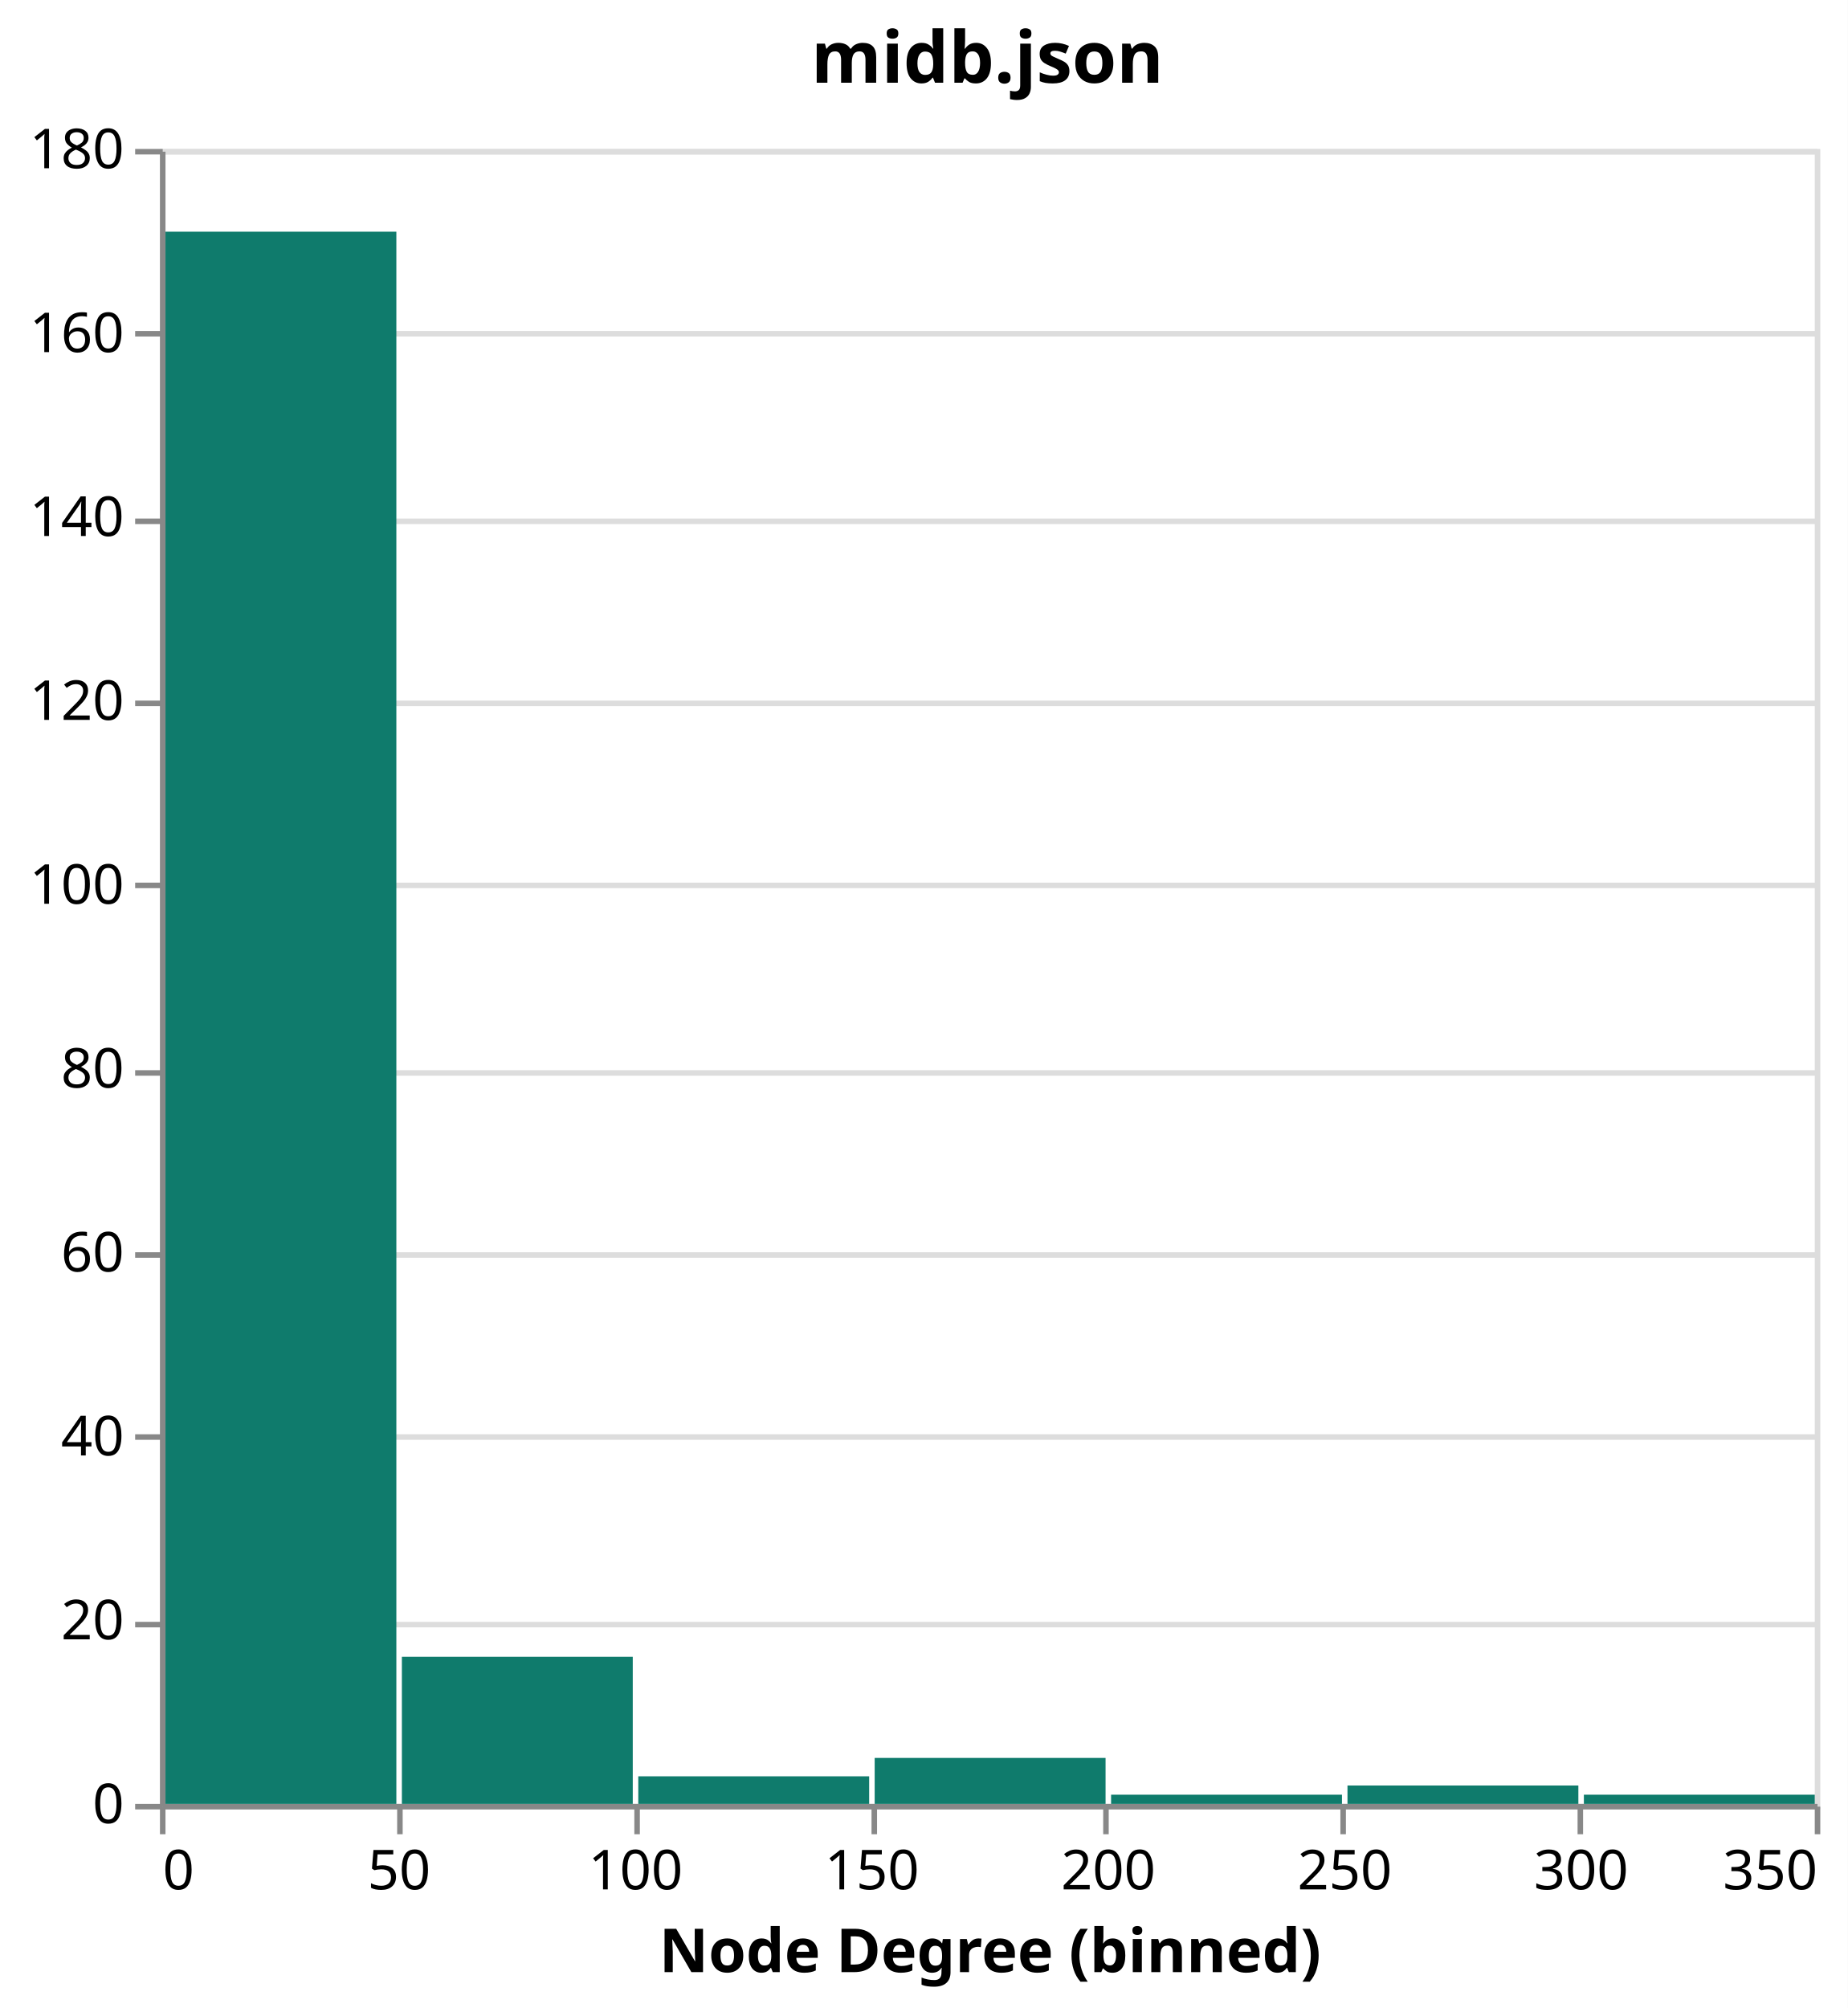
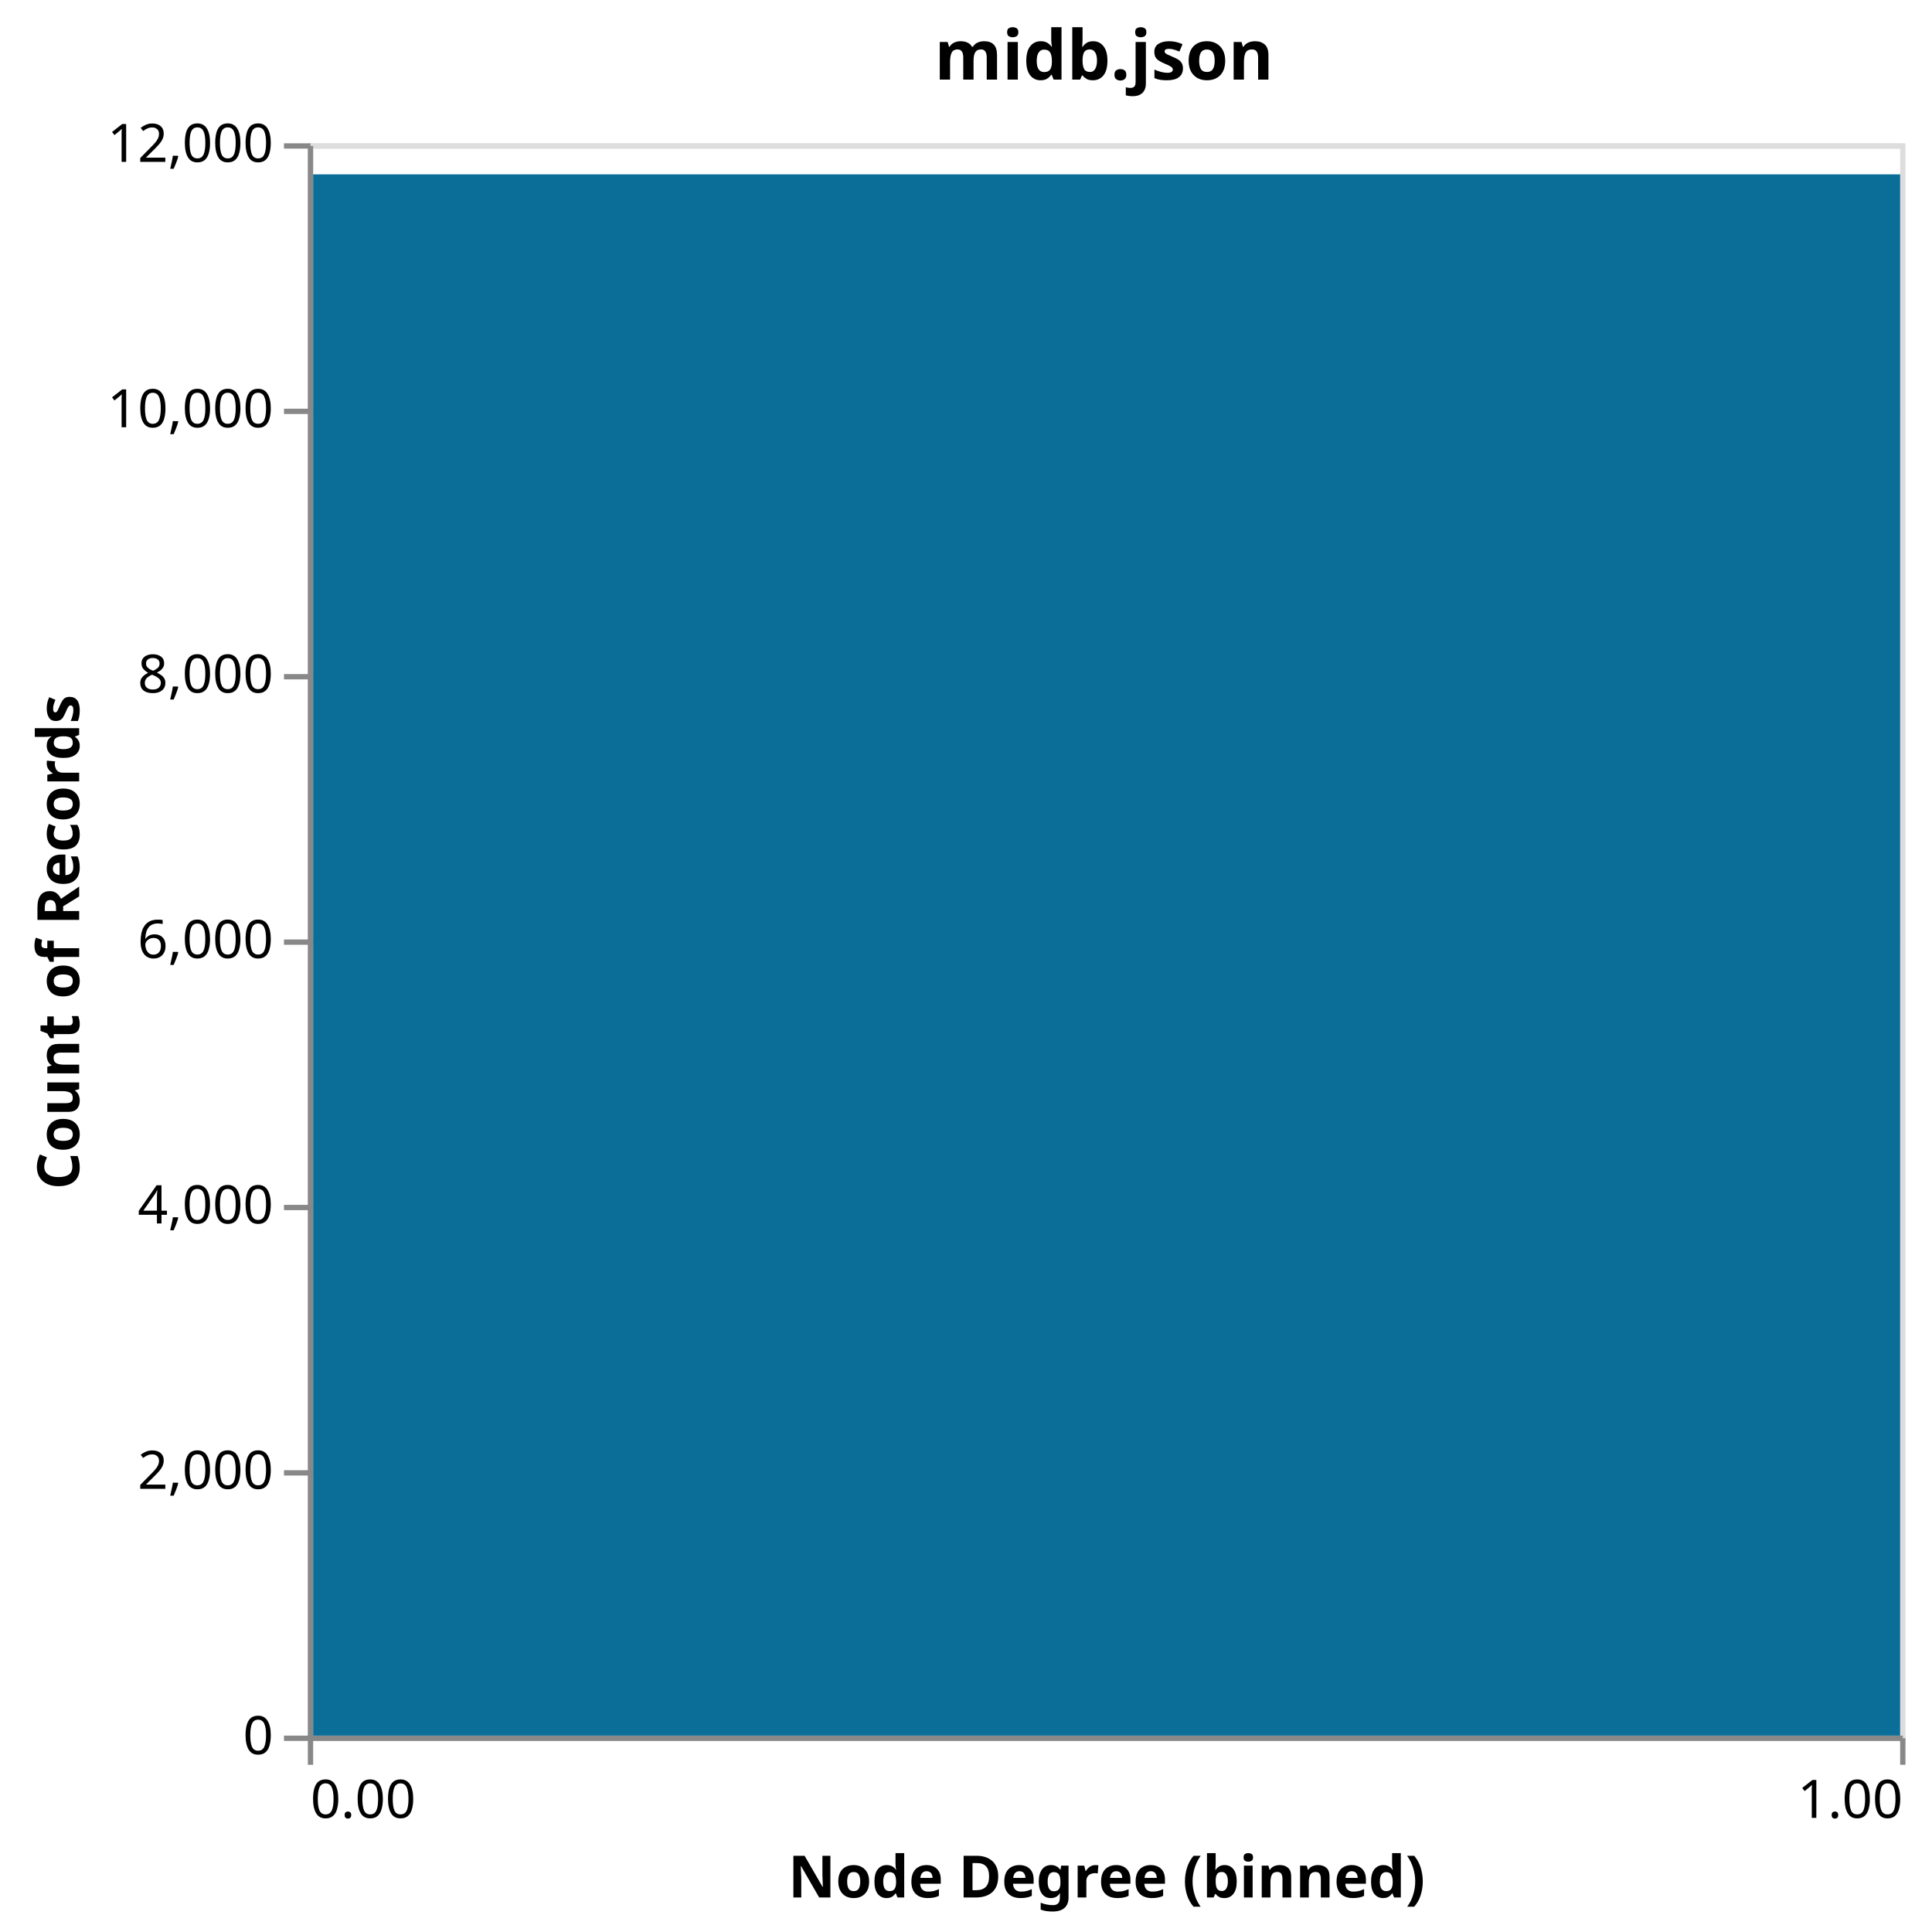
- <svg xmlns="http://www.w3.org/2000/svg" version="1.1" class="marks" width="335" height="364" viewBox="0 0 335 364">
-   <rect width="335" height="364" fill="white" />
-   <g fill="none" stroke-miterlimit="10" transform="translate(29,27)">
+ <svg xmlns="http://www.w3.org/2000/svg" version="1.1" class="marks" width="364" height="364" viewBox="0 0 364 364">
+   <rect width="364" height="364" fill="white" />
+   <g fill="none" stroke-miterlimit="10" transform="translate(58,27)">
    <g class="mark-group role-frame root" role="graphics-object" aria-roledescription="group mark container">
      <g transform="translate(0,0)">
        <path class="background" aria-hidden="true" d="M0.5,0.5h300v300h-300Z" stroke="#ddd" />
        <g>
          <g class="mark-group role-axis" aria-hidden="true">
            <g transform="translate(0.5,0.5)">
              <path class="background" aria-hidden="true" d="M0,0h0v0h0Z" pointer-events="none" />
              <g>
                <g class="mark-rule role-axis-grid" pointer-events="none">
                  <line transform="translate(0,300)" x2="300" y2="0" stroke="#ddd" stroke-width="1" opacity="1" />
-                   <line transform="translate(0,267)" x2="300" y2="0" stroke="#ddd" stroke-width="1" opacity="1" />
-                   <line transform="translate(0,233)" x2="300" y2="0" stroke="#ddd" stroke-width="1" opacity="1" />
+                   <line transform="translate(0,250)" x2="300" y2="0" stroke="#ddd" stroke-width="1" opacity="1" />
                  <line transform="translate(0,200)" x2="300" y2="0" stroke="#ddd" stroke-width="1" opacity="1" />
-                   <line transform="translate(0,167)" x2="300" y2="0" stroke="#ddd" stroke-width="1" opacity="1" />
-                   <line transform="translate(0,133)" x2="300" y2="0" stroke="#ddd" stroke-width="1" opacity="1" />
+                   <line transform="translate(0,150)" x2="300" y2="0" stroke="#ddd" stroke-width="1" opacity="1" />
                  <line transform="translate(0,100)" x2="300" y2="0" stroke="#ddd" stroke-width="1" opacity="1" />
-                   <line transform="translate(0,67)" x2="300" y2="0" stroke="#ddd" stroke-width="1" opacity="1" />
-                   <line transform="translate(0,33)" x2="300" y2="0" stroke="#ddd" stroke-width="1" opacity="1" />
+                   <line transform="translate(0,50)" x2="300" y2="0" stroke="#ddd" stroke-width="1" opacity="1" />
                  <line transform="translate(0,0)" x2="300" y2="0" stroke="#ddd" stroke-width="1" opacity="1" />
                </g>
              </g>
              <path class="foreground" aria-hidden="true" d="" pointer-events="none" display="none" />
            </g>
          </g>
-           <g class="mark-group role-axis" role="graphics-symbol" aria-roledescription="axis" aria-label="X-axis titled 'Node Degree (binned)' for a linear scale with values from 0 to 350">
+           <g class="mark-group role-axis" role="graphics-symbol" aria-roledescription="axis" aria-label="X-axis titled 'Node Degree (binned)' for a linear scale with values from 0.0 to 1.0">
            <g transform="translate(0.5,300.5)">
              <path class="background" aria-hidden="true" d="M0,0h0v0h0Z" pointer-events="none" />
              <g>
                <g class="mark-rule role-axis-tick" pointer-events="none">
                  <line transform="translate(0,0)" x2="0" y2="5" stroke="#888" stroke-width="1" opacity="1" />
-                   <line transform="translate(43,0)" x2="0" y2="5" stroke="#888" stroke-width="1" opacity="1" />
-                   <line transform="translate(86,0)" x2="0" y2="5" stroke="#888" stroke-width="1" opacity="1" />
-                   <line transform="translate(129,0)" x2="0" y2="5" stroke="#888" stroke-width="1" opacity="1" />
-                   <line transform="translate(171,0)" x2="0" y2="5" stroke="#888" stroke-width="1" opacity="1" />
-                   <line transform="translate(214,0)" x2="0" y2="5" stroke="#888" stroke-width="1" opacity="1" />
-                   <line transform="translate(257,0)" x2="0" y2="5" stroke="#888" stroke-width="1" opacity="1" />
                  <line transform="translate(300,0)" x2="0" y2="5" stroke="#888" stroke-width="1" opacity="1" />
                </g>
                <g class="mark-text role-axis-label" pointer-events="none">
-                   <text text-anchor="start" transform="translate(0,15)" font-family="sans-serif" font-size="10px" fill="#000" opacity="1">0</text>
-                   <text text-anchor="middle" transform="translate(42.85714,15)" font-family="sans-serif" font-size="10px" fill="#000" opacity="1">50</text>
-                   <text text-anchor="middle" transform="translate(85.71429,15)" font-family="sans-serif" font-size="10px" fill="#000" opacity="1">100</text>
-                   <text text-anchor="middle" transform="translate(128.5714,15)" font-family="sans-serif" font-size="10px" fill="#000" opacity="1">150</text>
-                   <text text-anchor="middle" transform="translate(171.4286,15)" font-family="sans-serif" font-size="10px" fill="#000" opacity="1">200</text>
-                   <text text-anchor="middle" transform="translate(214.2857,15)" font-family="sans-serif" font-size="10px" fill="#000" opacity="1">250</text>
-                   <text text-anchor="middle" transform="translate(257.1429,15)" font-family="sans-serif" font-size="10px" fill="#000" opacity="1">300</text>
-                   <text text-anchor="end" transform="translate(300,15)" font-family="sans-serif" font-size="10px" fill="#000" opacity="1">350</text>
+                   <text text-anchor="start" transform="translate(0,15)" font-family="sans-serif" font-size="10px" fill="#000" opacity="1">0.00</text>
+                   <text text-anchor="end" transform="translate(300,15)" font-family="sans-serif" font-size="10px" fill="#000" opacity="1">1.00</text>
                </g>
                <g class="mark-rule role-axis-domain" pointer-events="none">
                  <line transform="translate(0,0)" x2="300" y2="0" stroke="#888" stroke-width="1" opacity="1" />
                </g>
                <g class="mark-text role-axis-title" pointer-events="none">
                  <text text-anchor="middle" transform="translate(150,30)" font-family="sans-serif" font-size="11px" font-weight="bold" fill="#000" opacity="1">Node Degree (binned)</text>
                </g>
              </g>
              <path class="foreground" aria-hidden="true" d="" pointer-events="none" display="none" />
            </g>
          </g>
-           <g class="mark-group role-axis" role="graphics-symbol" aria-roledescription="axis" aria-label="Y-axis for a linear scale with values from 0 to 180">
+           <g class="mark-group role-axis" role="graphics-symbol" aria-roledescription="axis" aria-label="Y-axis titled 'Count of Records' for a linear scale with values from 0 to 12,000">
            <g transform="translate(0.5,0.5)">
              <path class="background" aria-hidden="true" d="M0,0h0v0h0Z" pointer-events="none" />
              <g>
                <g class="mark-rule role-axis-tick" pointer-events="none">
                  <line transform="translate(0,300)" x2="-5" y2="0" stroke="#888" stroke-width="1" opacity="1" />
-                   <line transform="translate(0,267)" x2="-5" y2="0" stroke="#888" stroke-width="1" opacity="1" />
-                   <line transform="translate(0,233)" x2="-5" y2="0" stroke="#888" stroke-width="1" opacity="1" />
+                   <line transform="translate(0,250)" x2="-5" y2="0" stroke="#888" stroke-width="1" opacity="1" />
                  <line transform="translate(0,200)" x2="-5" y2="0" stroke="#888" stroke-width="1" opacity="1" />
-                   <line transform="translate(0,167)" x2="-5" y2="0" stroke="#888" stroke-width="1" opacity="1" />
-                   <line transform="translate(0,133)" x2="-5" y2="0" stroke="#888" stroke-width="1" opacity="1" />
+                   <line transform="translate(0,150)" x2="-5" y2="0" stroke="#888" stroke-width="1" opacity="1" />
                  <line transform="translate(0,100)" x2="-5" y2="0" stroke="#888" stroke-width="1" opacity="1" />
-                   <line transform="translate(0,67)" x2="-5" y2="0" stroke="#888" stroke-width="1" opacity="1" />
-                   <line transform="translate(0,33)" x2="-5" y2="0" stroke="#888" stroke-width="1" opacity="1" />
+                   <line transform="translate(0,50)" x2="-5" y2="0" stroke="#888" stroke-width="1" opacity="1" />
                  <line transform="translate(0,0)" x2="-5" y2="0" stroke="#888" stroke-width="1" opacity="1" />
                </g>
                <g class="mark-text role-axis-label" pointer-events="none">
                  <text text-anchor="end" transform="translate(-7,303)" font-family="sans-serif" font-size="10px" fill="#000" opacity="1">0</text>
-                   <text text-anchor="end" transform="translate(-7,269.6667)" font-family="sans-serif" font-size="10px" fill="#000" opacity="1">20</text>
-                   <text text-anchor="end" transform="translate(-7,236.3333)" font-family="sans-serif" font-size="10px" fill="#000" opacity="1">40</text>
-                   <text text-anchor="end" transform="translate(-7,203)" font-family="sans-serif" font-size="10px" fill="#000" opacity="1">60</text>
-                   <text text-anchor="end" transform="translate(-7,169.6667)" font-family="sans-serif" font-size="10px" fill="#000" opacity="1">80</text>
-                   <text text-anchor="end" transform="translate(-7,136.3333)" font-family="sans-serif" font-size="10px" fill="#000" opacity="1">100</text>
-                   <text text-anchor="end" transform="translate(-7,103)" font-family="sans-serif" font-size="10px" fill="#000" opacity="1">120</text>
-                   <text text-anchor="end" transform="translate(-7,69.66667)" font-family="sans-serif" font-size="10px" fill="#000" opacity="1">140</text>
-                   <text text-anchor="end" transform="translate(-7,36.33333)" font-family="sans-serif" font-size="10px" fill="#000" opacity="1">160</text>
-                   <text text-anchor="end" transform="translate(-7,3)" font-family="sans-serif" font-size="10px" fill="#000" opacity="1">180</text>
+                   <text text-anchor="end" transform="translate(-7,253)" font-family="sans-serif" font-size="10px" fill="#000" opacity="1">2,000</text>
+                   <text text-anchor="end" transform="translate(-7,203)" font-family="sans-serif" font-size="10px" fill="#000" opacity="1">4,000</text>
+                   <text text-anchor="end" transform="translate(-7,153)" font-family="sans-serif" font-size="10px" fill="#000" opacity="1">6,000</text>
+                   <text text-anchor="end" transform="translate(-7,103)" font-family="sans-serif" font-size="10px" fill="#000" opacity="1">8,000</text>
+                   <text text-anchor="end" transform="translate(-7,53)" font-family="sans-serif" font-size="10px" fill="#000" opacity="1">10,000</text>
+                   <text text-anchor="end" transform="translate(-7,3)" font-family="sans-serif" font-size="10px" fill="#000" opacity="1">12,000</text>
                </g>
                <g class="mark-rule role-axis-domain" pointer-events="none">
                  <line transform="translate(0,300)" x2="0" y2="-300" stroke="#888" stroke-width="1" opacity="1" />
+                 </g>
+                 <g class="mark-text role-axis-title" pointer-events="none">
+                   <text text-anchor="middle" transform="translate(-41.58594,150) rotate(-90) translate(0,-2)" font-family="sans-serif" font-size="11px" font-weight="bold" fill="#000" opacity="1">Count of Records</text>
                </g>
              </g>
              <path class="foreground" aria-hidden="true" d="" pointer-events="none" display="none" />
            </g>
          </g>
          <g class="mark-rect role-mark marks" role="graphics-object" aria-roledescription="rect mark container">
-             <path aria-label="Node Degree (binned): 250 – 300; Count of Records: 2" role="graphics-symbol" aria-roledescription="bar" d="M215.286,296.667h41.857v3.333h-41.857Z" fill="#0F7B6C" />
-             <path aria-label="Node Degree (binned): 300 – 350; Count of Records: 1" role="graphics-symbol" aria-roledescription="bar" d="M258.143,298.333h41.857v1.667h-41.857Z" fill="#0F7B6C" />
-             <path aria-label="Node Degree (binned): 50 – 100; Count of Records: 16" role="graphics-symbol" aria-roledescription="bar" d="M43.857,273.333h41.857v26.667h-41.857Z" fill="#0F7B6C" />
-             <path aria-label="Node Degree (binned): 0 – 50; Count of Records: 171" role="graphics-symbol" aria-roledescription="bar" d="M1,15h41.857v285h-41.857Z" fill="#0F7B6C" />
-             <path aria-label="Node Degree (binned): 150 – 200; Count of Records: 5" role="graphics-symbol" aria-roledescription="bar" d="M129.571,291.667h41.857v8.333h-41.857Z" fill="#0F7B6C" />
-             <path aria-label="Node Degree (binned): 100 – 150; Count of Records: 3" role="graphics-symbol" aria-roledescription="bar" d="M86.714,295h41.857v5h-41.857Z" fill="#0F7B6C" />
-             <path aria-label="Node Degree (binned): 200 – 250; Count of Records: 1" role="graphics-symbol" aria-roledescription="bar" d="M172.429,298.333h41.857v1.667h-41.857Z" fill="#0F7B6C" />
+             <path aria-label="Node Degree (binned): 0 – 1; Count of Records: 11766" role="graphics-symbol" aria-roledescription="bar" d="M1,5.85h299v294.15h-299Z" fill="#0B6E99" />
          </g>
          <g class="mark-group role-title">
            <g transform="translate(150,-22)">
              <path class="background" aria-hidden="true" d="M0,0h0v0h0Z" pointer-events="none" />
              <g>
                <g class="mark-text role-title-text" role="graphics-symbol" aria-roledescription="title" aria-label="Title text 'midb.json'" pointer-events="none">
                  <text text-anchor="middle" transform="translate(0,10)" font-family="sans-serif" font-size="13px" font-weight="bold" fill="#000" opacity="1">midb.json</text>
                </g>
              </g>
              <path class="foreground" aria-hidden="true" d="" pointer-events="none" display="none" />
            </g>
          </g>
        </g>
        <path class="foreground" aria-hidden="true" d="" display="none" />
      </g>
    </g>
  </g>
</svg>
